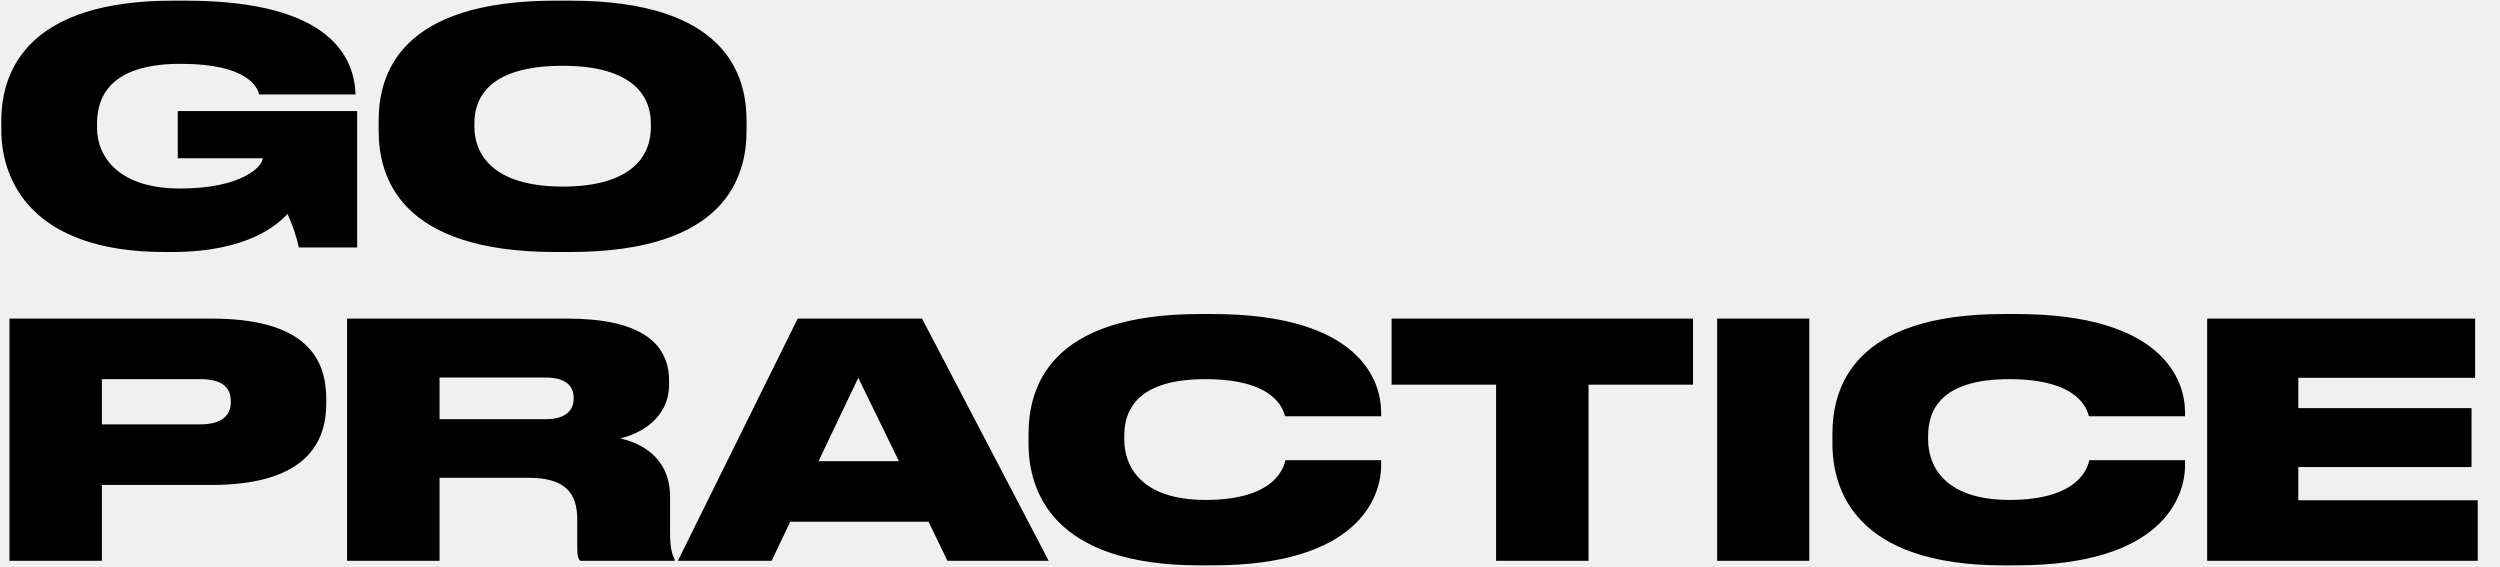
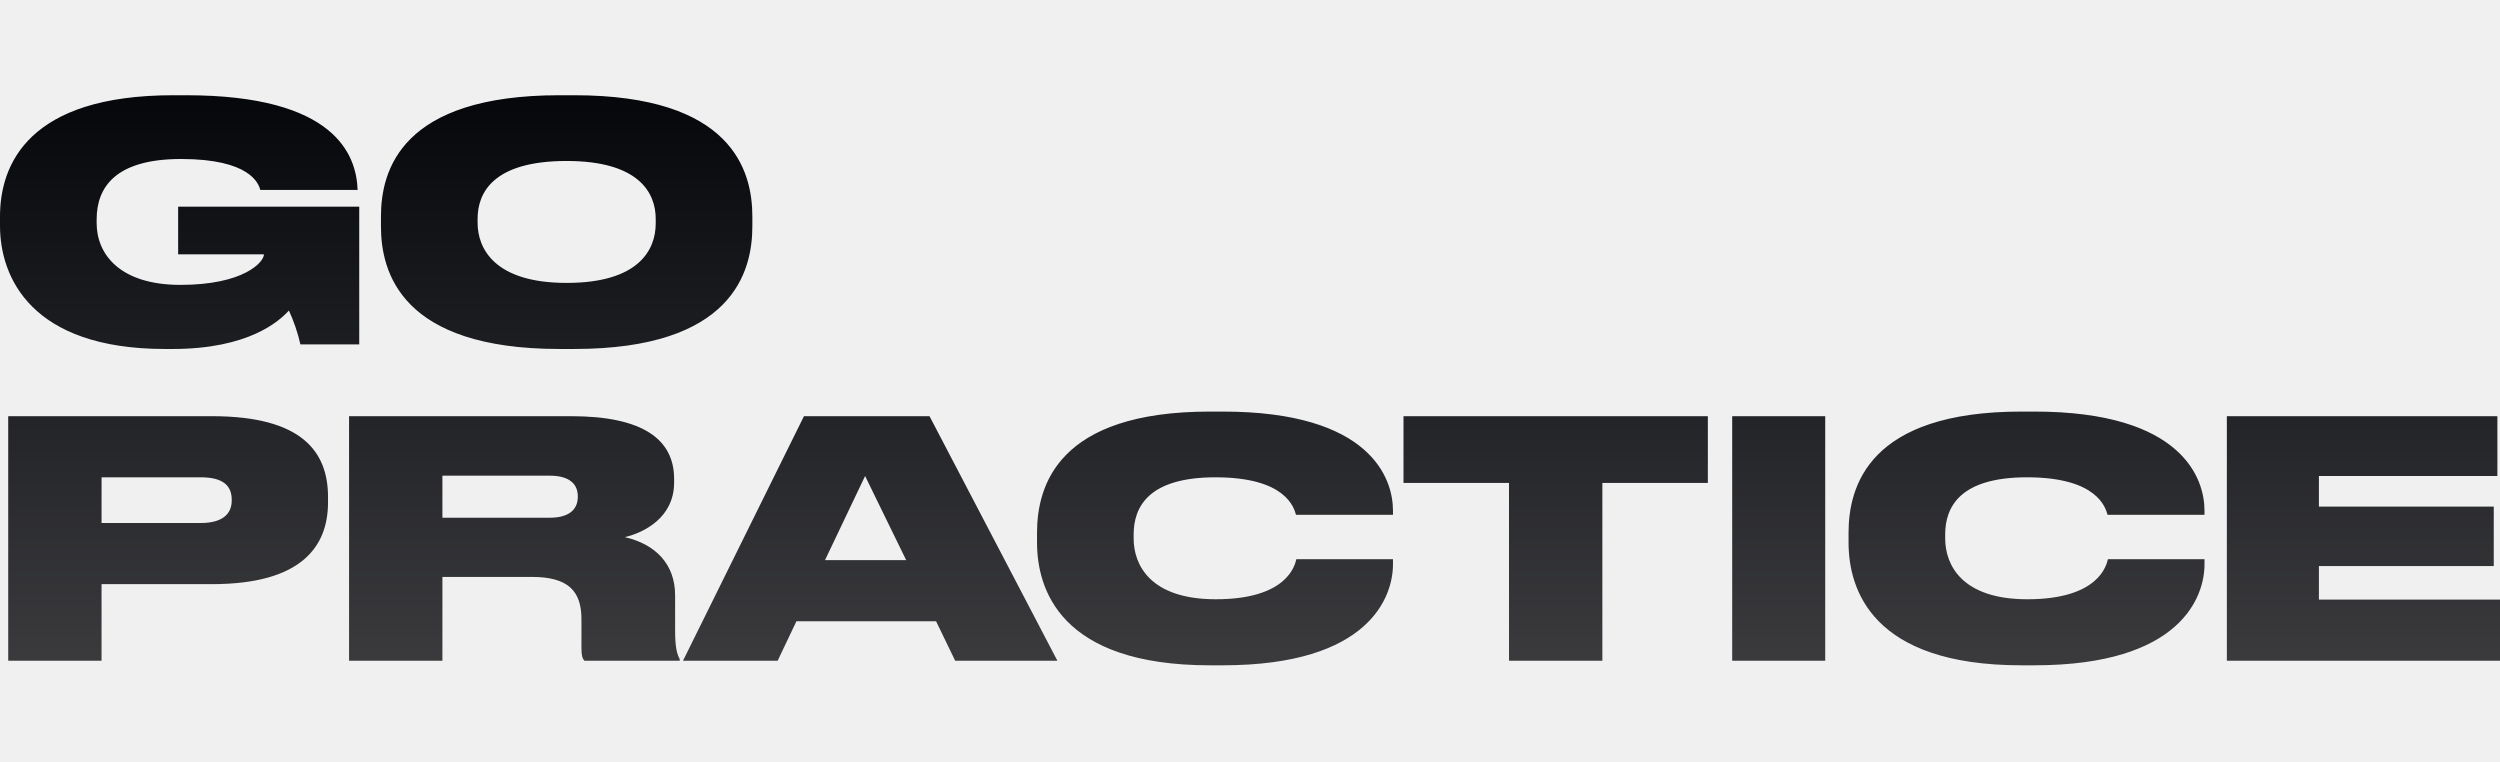
- <svg xmlns="http://www.w3.org/2000/svg" width="106" height="24" viewBox="0 0 106 24" fill="none">
-   <path d="M6.985 10.685C1.367 10.685 0.055 7.676 0.055 5.508V5.122C0.055 2.913 1.27 0.028 7.33 0.028H7.869C14.164 0.028 15.019 2.554 15.075 3.99V4.004H10.989C10.919 3.742 10.561 2.706 7.662 2.706C4.901 2.706 4.114 3.893 4.114 5.246V5.398C4.114 6.71 5.094 7.993 7.634 7.993C10.284 7.993 11.14 7.041 11.14 6.71H7.537V4.708H15.144V10.492H12.673C12.562 10.002 12.399 9.526 12.19 9.07C11.789 9.512 10.505 10.685 7.303 10.685L6.985 10.685ZM24.172 0.028C30.798 0.028 31.654 3.189 31.654 5.122V5.536C31.654 7.455 30.812 10.685 24.172 10.685H23.551C16.898 10.685 16.055 7.455 16.055 5.536V5.122C16.055 3.19 16.898 0.028 23.551 0.028H24.172ZM27.596 5.219C27.596 4.128 26.892 2.789 23.855 2.789C20.763 2.789 20.114 4.128 20.114 5.219V5.384C20.114 6.461 20.818 7.911 23.855 7.911C26.892 7.911 27.596 6.516 27.596 5.412V5.219ZM4.321 20.562V23.778H0.401V13.508H8.959C12.755 13.508 13.832 15.013 13.832 16.904V17.125C13.832 18.988 12.714 20.562 8.959 20.562H4.321ZM4.321 17.994H8.49C9.387 17.994 9.787 17.622 9.787 17.056V17.014C9.787 16.421 9.415 16.076 8.49 16.076H4.321L4.321 17.994ZM18.637 23.779H14.716V13.508H24.048C27.043 13.508 28.369 14.474 28.369 16.145V16.296C28.369 17.787 27.071 18.409 26.298 18.588C27.568 18.878 28.41 19.706 28.41 21.031V22.55C28.41 23.267 28.507 23.53 28.603 23.709V23.778H24.6C24.504 23.668 24.476 23.53 24.476 23.24V22.039C24.476 20.866 23.938 20.258 22.392 20.258H18.637V23.779ZM18.637 17.773H23.137C24.006 17.773 24.324 17.387 24.324 16.89V16.876C24.324 16.393 24.02 16.007 23.137 16.007H18.637V17.773ZM39.371 22.122H33.505L32.718 23.779H28.742L33.822 13.508H39.095L44.465 23.779H40.172L39.371 22.122ZM36.39 16.02L34.705 19.554H38.115L36.39 16.02ZM50.871 23.972C44.562 23.972 43.61 20.755 43.61 18.809V18.409C43.61 16.448 44.466 13.315 50.871 13.315H51.409C57.649 13.315 58.56 16.145 58.56 17.47V17.649H54.488C54.405 17.373 54.087 16.076 51.106 16.076C48.276 16.076 47.669 17.332 47.669 18.477V18.643C47.669 19.747 48.359 21.197 51.12 21.197C54.143 21.197 54.446 19.747 54.502 19.513H58.56V19.734C58.56 21.073 57.594 23.971 51.41 23.971L50.871 23.972ZM63.434 16.31H59.003V13.508H71.785V16.31H67.354V23.779H63.434L63.434 16.31ZM76.714 23.779H72.808V13.508H76.714V23.779ZM84.956 23.972C78.647 23.972 77.695 20.755 77.695 18.809V18.409C77.695 16.448 78.55 13.315 84.956 13.315H85.494C91.734 13.315 92.645 16.145 92.645 17.47V17.649H88.572C88.49 17.373 88.172 16.076 85.19 16.076C82.361 16.076 81.753 17.332 81.753 18.477V18.643C81.753 19.747 82.443 21.197 85.204 21.197C88.227 21.197 88.531 19.747 88.586 19.513H92.645V19.734C92.645 21.073 91.678 23.971 85.494 23.971L84.956 23.972ZM104.945 13.508V16.02H97.449V17.304H104.793V19.803H97.449V21.211H105.055V23.778H93.584V13.508L104.945 13.508Z" fill="black" />
+ <svg xmlns="http://www.w3.org/2000/svg" width="105" height="32" viewBox="0 0 105 32" fill="none">
+   <g clip-path="url(#clip0_2014_296)">
+     <path d="M6.93 14.657C1.312 14.657 0 11.648 0 9.48V9.094C0 6.885 1.215 4 7.275 4H7.813C14.108 4 14.964 6.526 15.019 7.962V7.976H10.933C10.864 7.713 10.505 6.678 7.606 6.678C4.846 6.678 4.059 7.865 4.059 9.218V9.37C4.059 10.681 5.039 11.965 7.579 11.965C10.229 11.965 11.085 11.013 11.085 10.681H7.482V8.68H15.088V14.464H12.617C12.506 13.974 12.344 13.498 12.134 13.042C11.734 13.483 10.45 14.657 7.247 14.657L6.93 14.657ZM24.117 4C30.743 4 31.599 7.161 31.599 9.094V9.508C31.599 11.427 30.757 14.657 24.117 14.657H23.496C16.842 14.657 16 11.427 16 9.508V9.094C16 7.161 16.842 4 23.496 4H24.117ZM27.54 9.19C27.54 8.1 26.836 6.761 23.799 6.761C20.707 6.761 20.059 8.1 20.059 9.19V9.356C20.059 10.433 20.763 11.882 23.799 11.882C26.836 11.882 27.54 10.488 27.54 9.384V9.19ZM4.265 24.534V27.75H0.345V17.48H8.904C12.7 17.48 13.777 18.984 13.777 20.876V21.096C13.777 22.96 12.659 24.534 8.904 24.534H4.265ZM4.265 21.966H8.434C9.332 21.966 9.732 21.593 9.732 21.027V20.986C9.732 20.392 9.359 20.047 8.434 20.047H4.266L4.265 21.966ZM18.581 27.75H14.661V17.48H23.992C26.988 17.48 28.313 18.446 28.313 20.116V20.268C28.313 21.759 27.015 22.38 26.242 22.56C27.512 22.85 28.355 23.678 28.355 25.003V26.521C28.355 27.239 28.451 27.502 28.548 27.681V27.75H24.545C24.448 27.64 24.421 27.502 24.421 27.212V26.011C24.421 24.837 23.882 24.23 22.336 24.23H18.581V27.75ZM18.581 21.745H23.081C23.951 21.745 24.268 21.359 24.268 20.862V20.848C24.268 20.365 23.965 19.978 23.081 19.978H18.581V21.745ZM39.316 26.094H33.449L32.662 27.75H28.686L33.766 17.48H39.04L44.41 27.75H40.117L39.316 26.094ZM36.334 19.992L34.65 23.526H38.06L36.334 19.992ZM50.816 27.943C44.507 27.943 43.555 24.727 43.555 22.781V22.38C43.555 20.42 44.41 17.286 50.816 17.286H51.354C57.593 17.286 58.505 20.116 58.505 21.441V21.621H54.432C54.35 21.345 54.032 20.047 51.05 20.047C48.221 20.047 47.613 21.303 47.613 22.449V22.615C47.613 23.719 48.303 25.169 51.064 25.169C54.087 25.169 54.391 23.719 54.446 23.485H58.505V23.705C58.505 25.044 57.538 27.943 51.354 27.943L50.816 27.943ZM63.378 20.282H58.947V17.48H71.73V20.282H67.299V27.75H63.379L63.378 20.282ZM76.659 27.75H72.752V17.48H76.659V27.75ZM84.9 27.943C78.592 27.943 77.639 24.727 77.639 22.781V22.38C77.639 20.42 78.495 17.286 84.9 17.286H85.439C91.678 17.286 92.589 20.116 92.589 21.441V21.621H88.517C88.434 21.345 88.117 20.047 85.135 20.047C82.305 20.047 81.698 21.303 81.698 22.449V22.615C81.698 23.719 82.388 25.169 85.149 25.169C88.172 25.169 88.475 23.719 88.531 23.485H92.589V23.705C92.589 25.044 91.623 27.943 85.439 27.943L84.9 27.943ZM104.89 17.48V19.992H97.394V21.276H104.738V23.774H97.394V25.183H105V27.75H93.528V17.48L104.89 17.48Z" fill="url(#paint0_linear_2014_296)" />
+   </g>
+   <defs>
+     <linearGradient id="paint0_linear_2014_296" x1="52.5" y1="4" x2="52.5" y2="27.943" gradientUnits="userSpaceOnUse">
+       <stop stop-color="#05070B" />
+       <stop offset="1" stop-color="#3B3B3E" />
+     </linearGradient>
+     <clipPath id="clip0_2014_296">
+       <rect width="105" height="32" fill="white" />
+     </clipPath>
+   </defs>
</svg>
